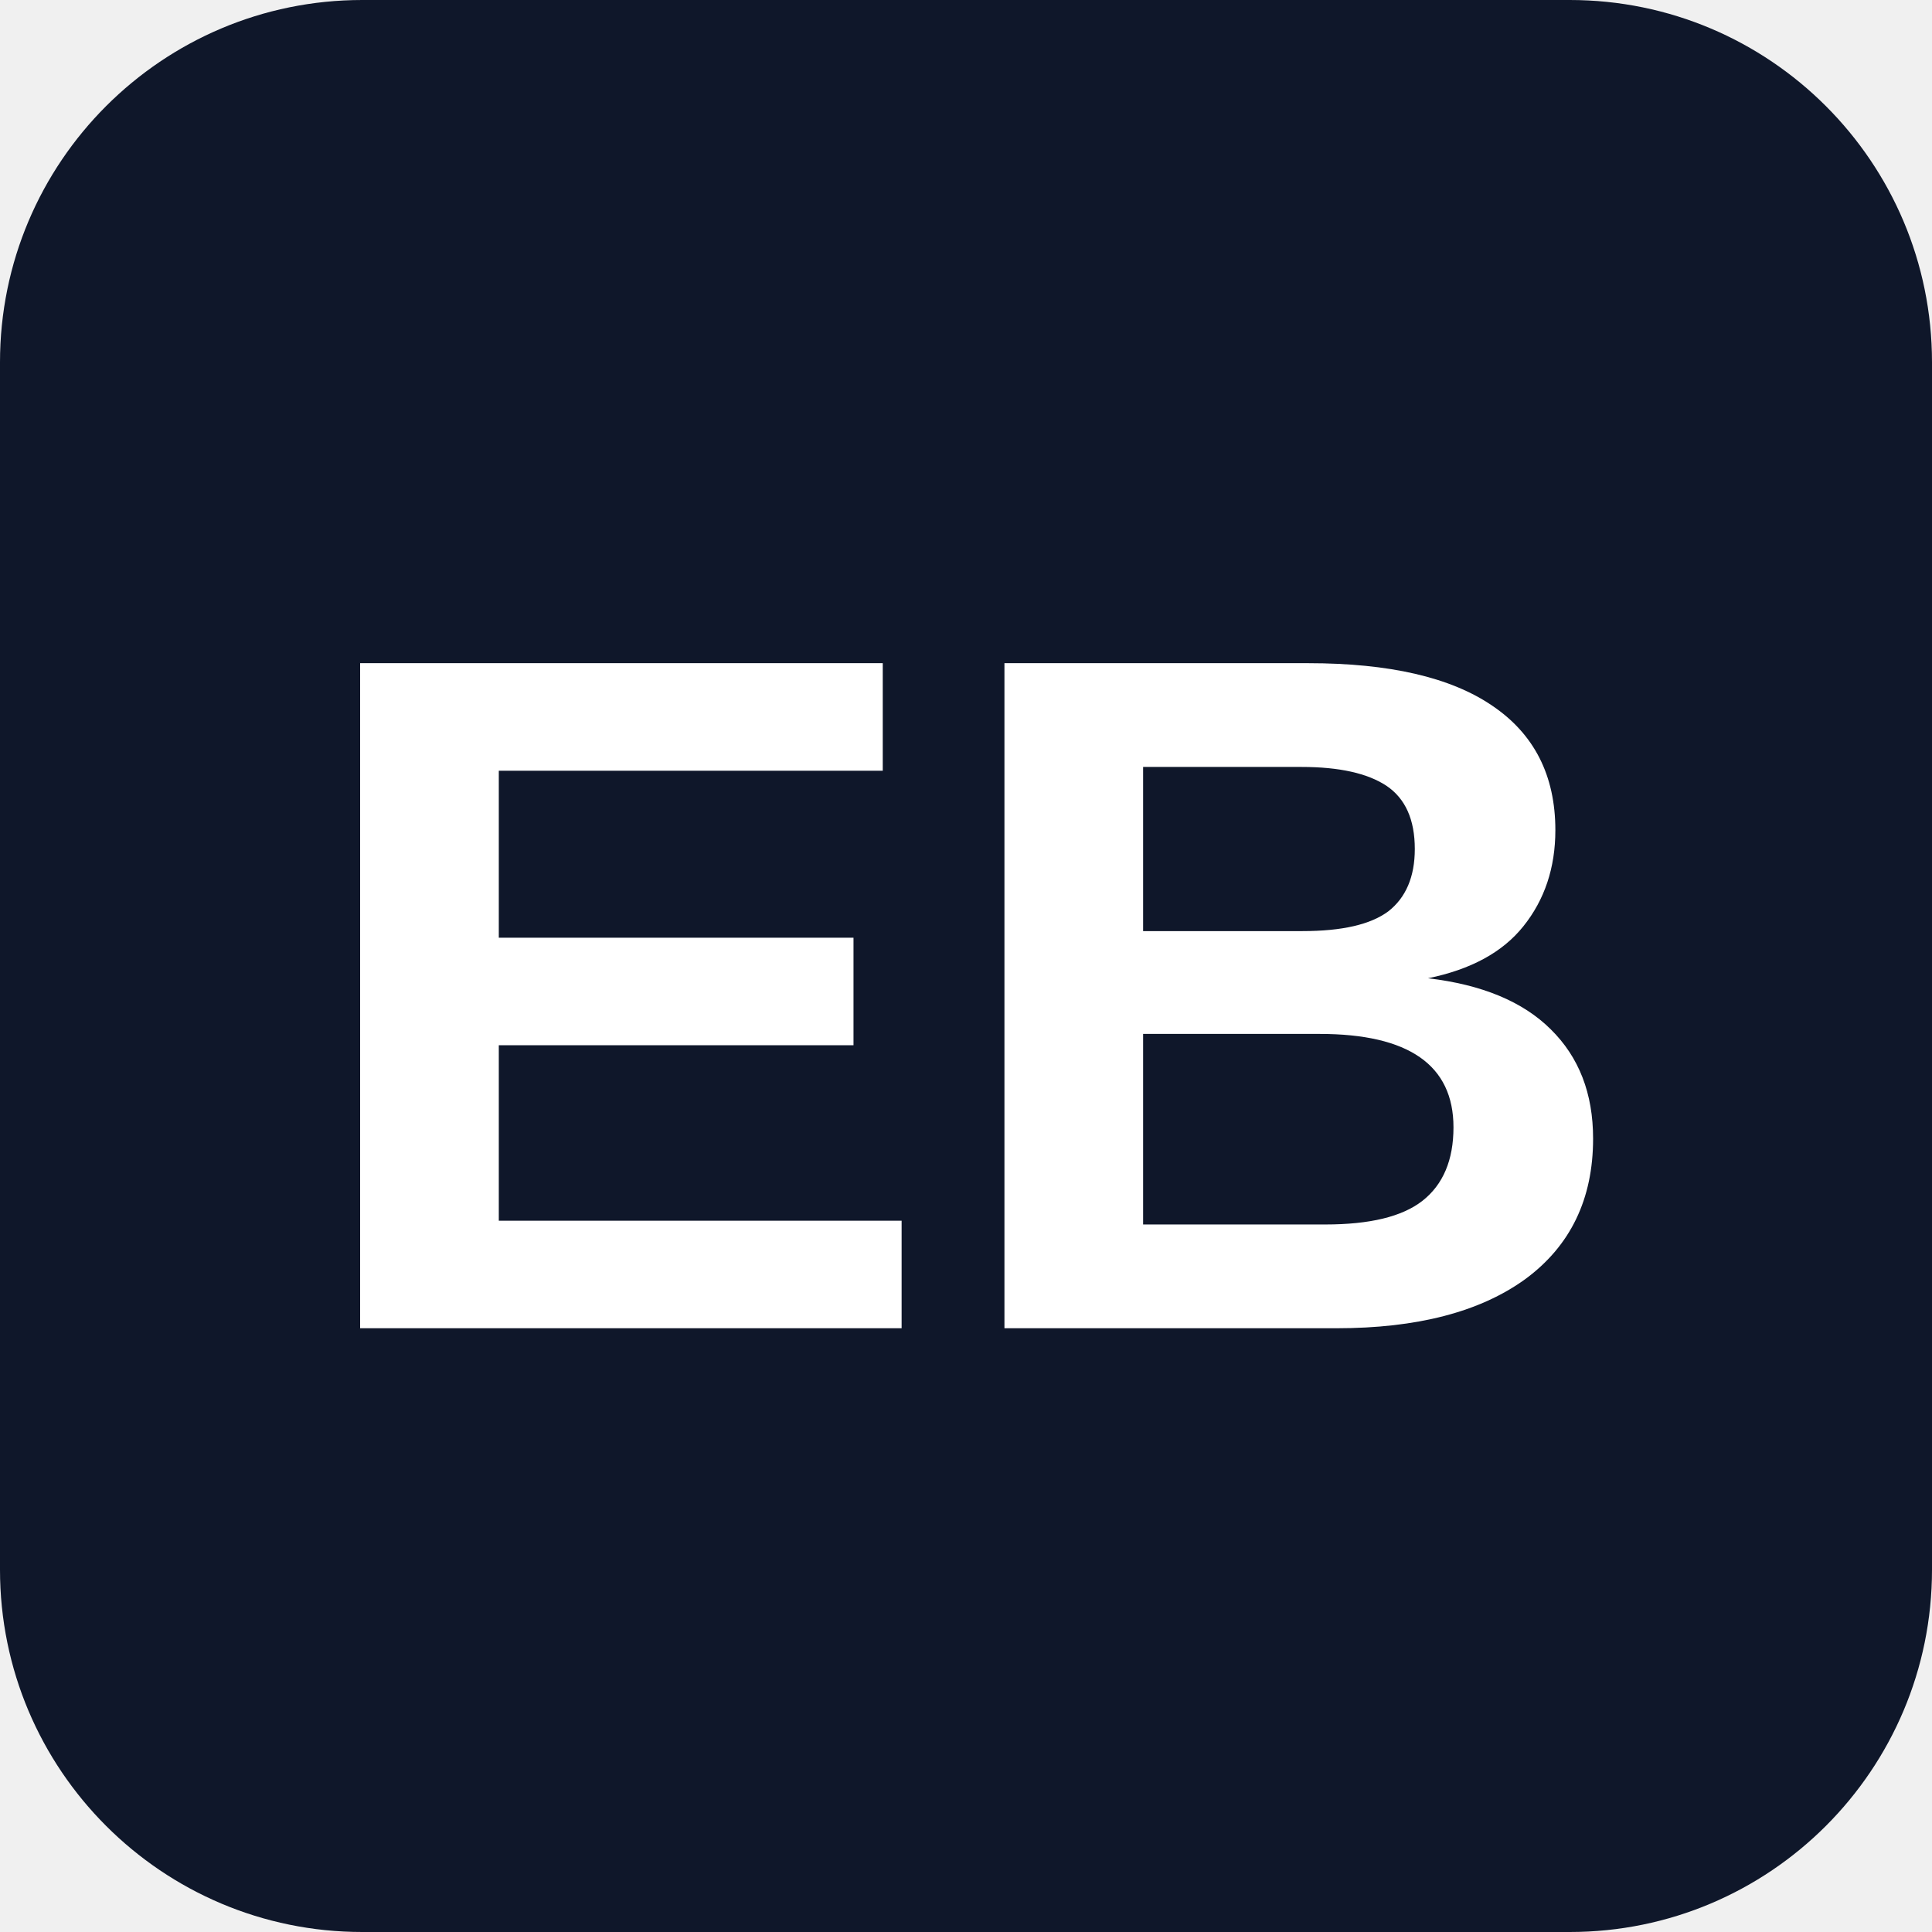
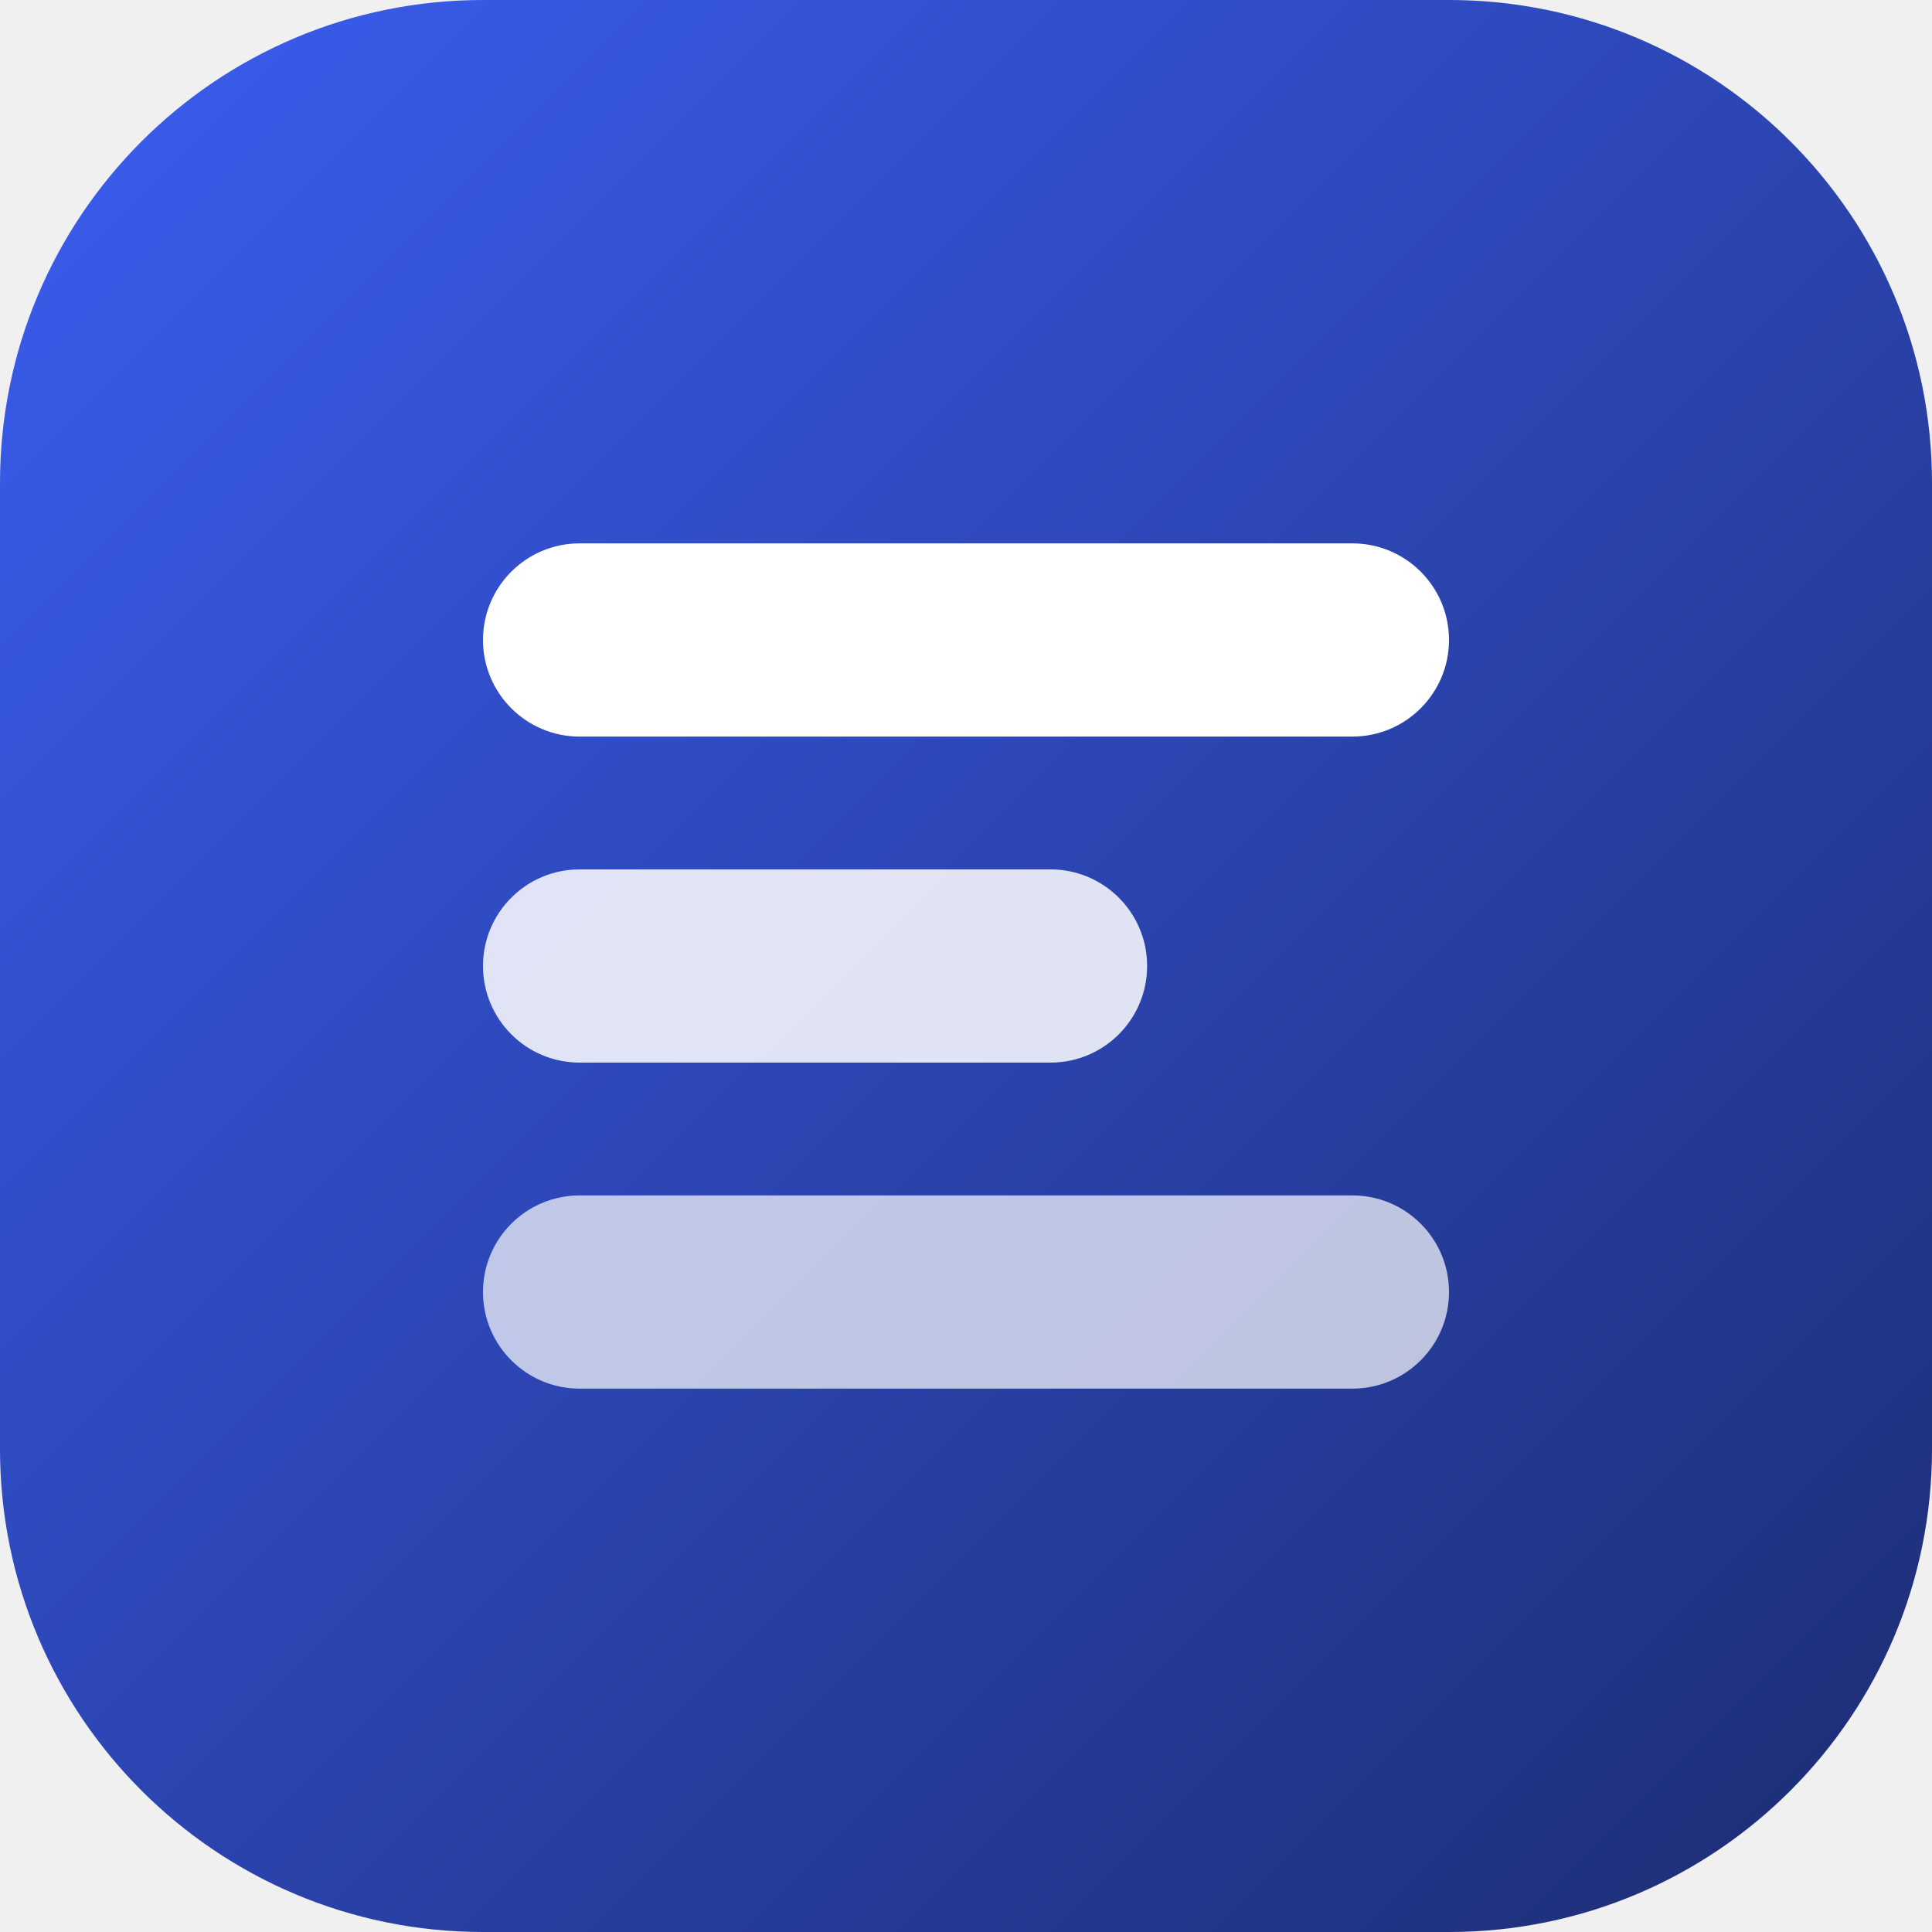
<svg xmlns="http://www.w3.org/2000/svg" viewBox="0 0 32 32" width="32" height="32">
-   <rect width="32" height="32" rx="6" fill="#0f172a" />
-   <text x="16" y="22" font-family="Arial, Helvetica, sans-serif" font-size="16" font-weight="700" fill="#ffffff" text-anchor="middle">EB</text>
+   <defs>
+     <linearGradient id="g" x1="0" y1="0" x2="1" y2="1">
+       <stop offset="0%" stop-color="#3b5ef2" />
+       <stop offset="100%" stop-color="#1c2c71" />
+     </linearGradient>
+   </defs>
+   <rect width="32" height="32" rx="8" fill="url(#g)" />
+   <rect x="8" y="9" width="16" height="3.2" rx="1.6" fill="#ffffff" />
+   <rect x="8" y="14.4" width="11" height="3.2" rx="1.6" fill="#ffffff" opacity="0.85" />
+   <rect x="8" y="19.8" width="16" height="3.2" rx="1.6" fill="#ffffff" opacity="0.7" />
</svg>
